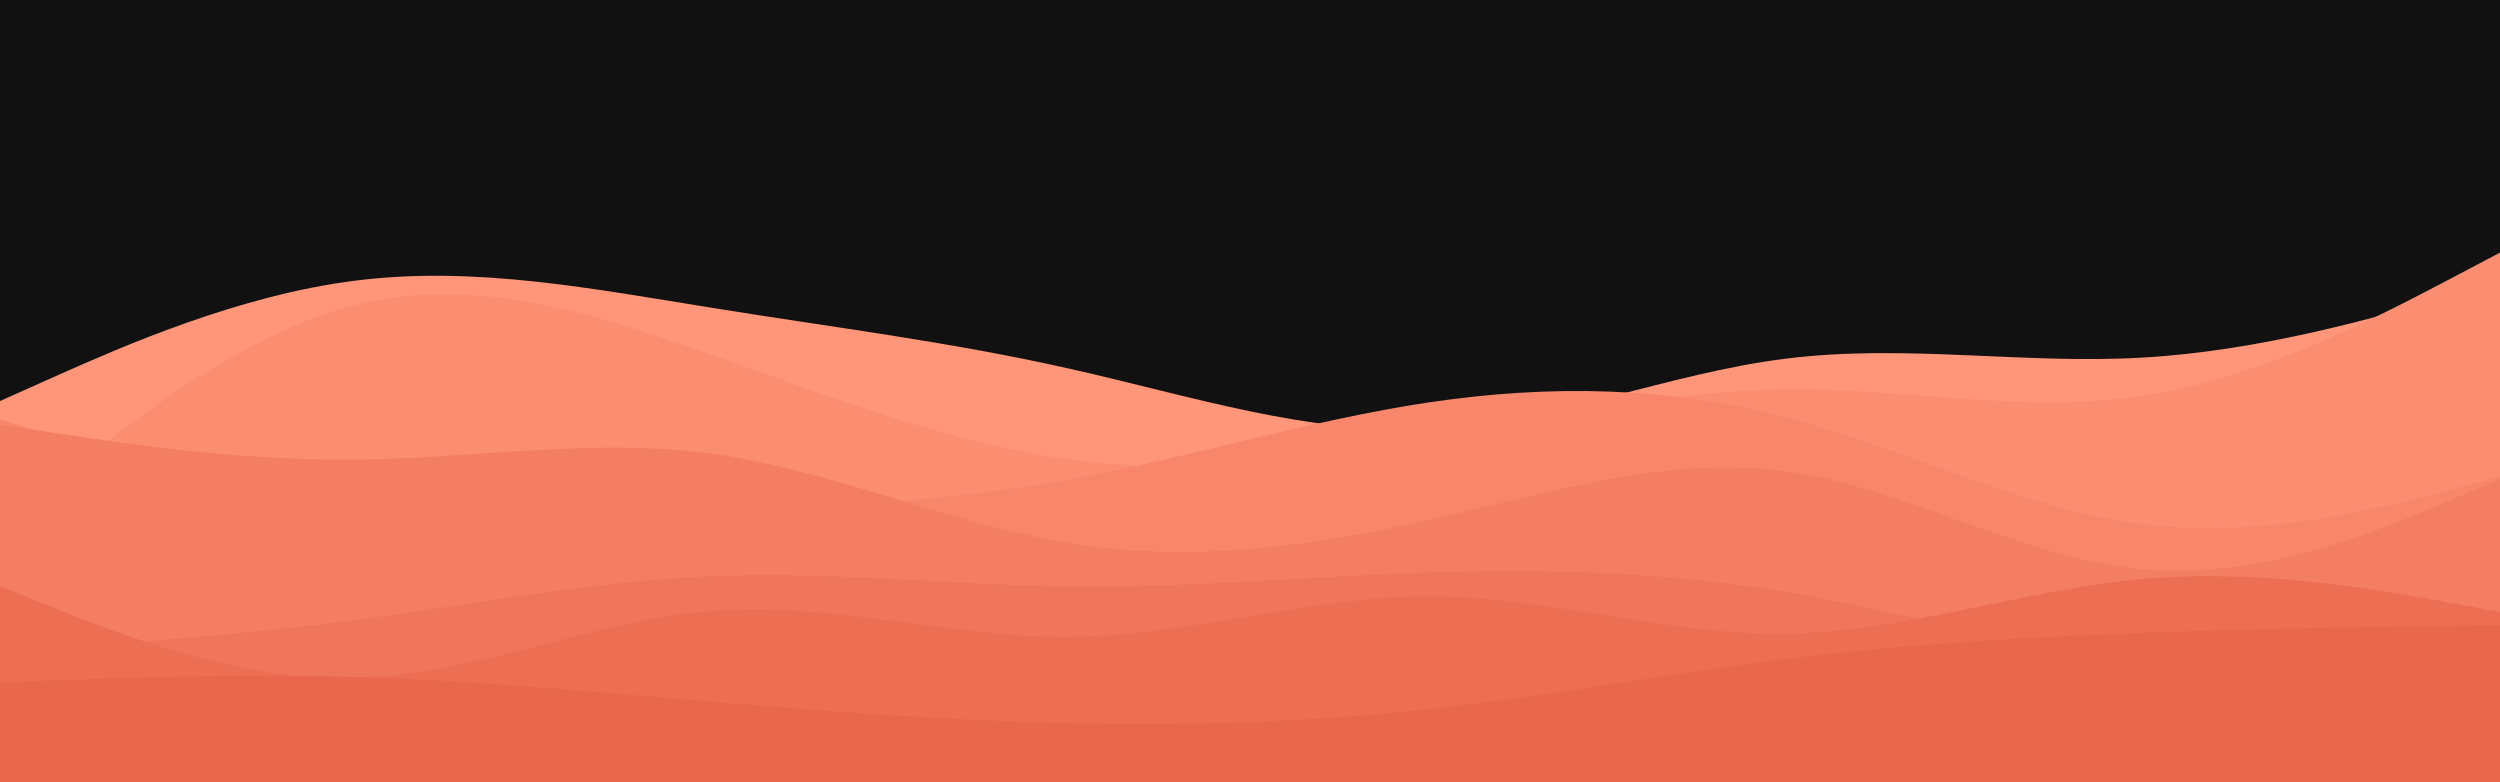
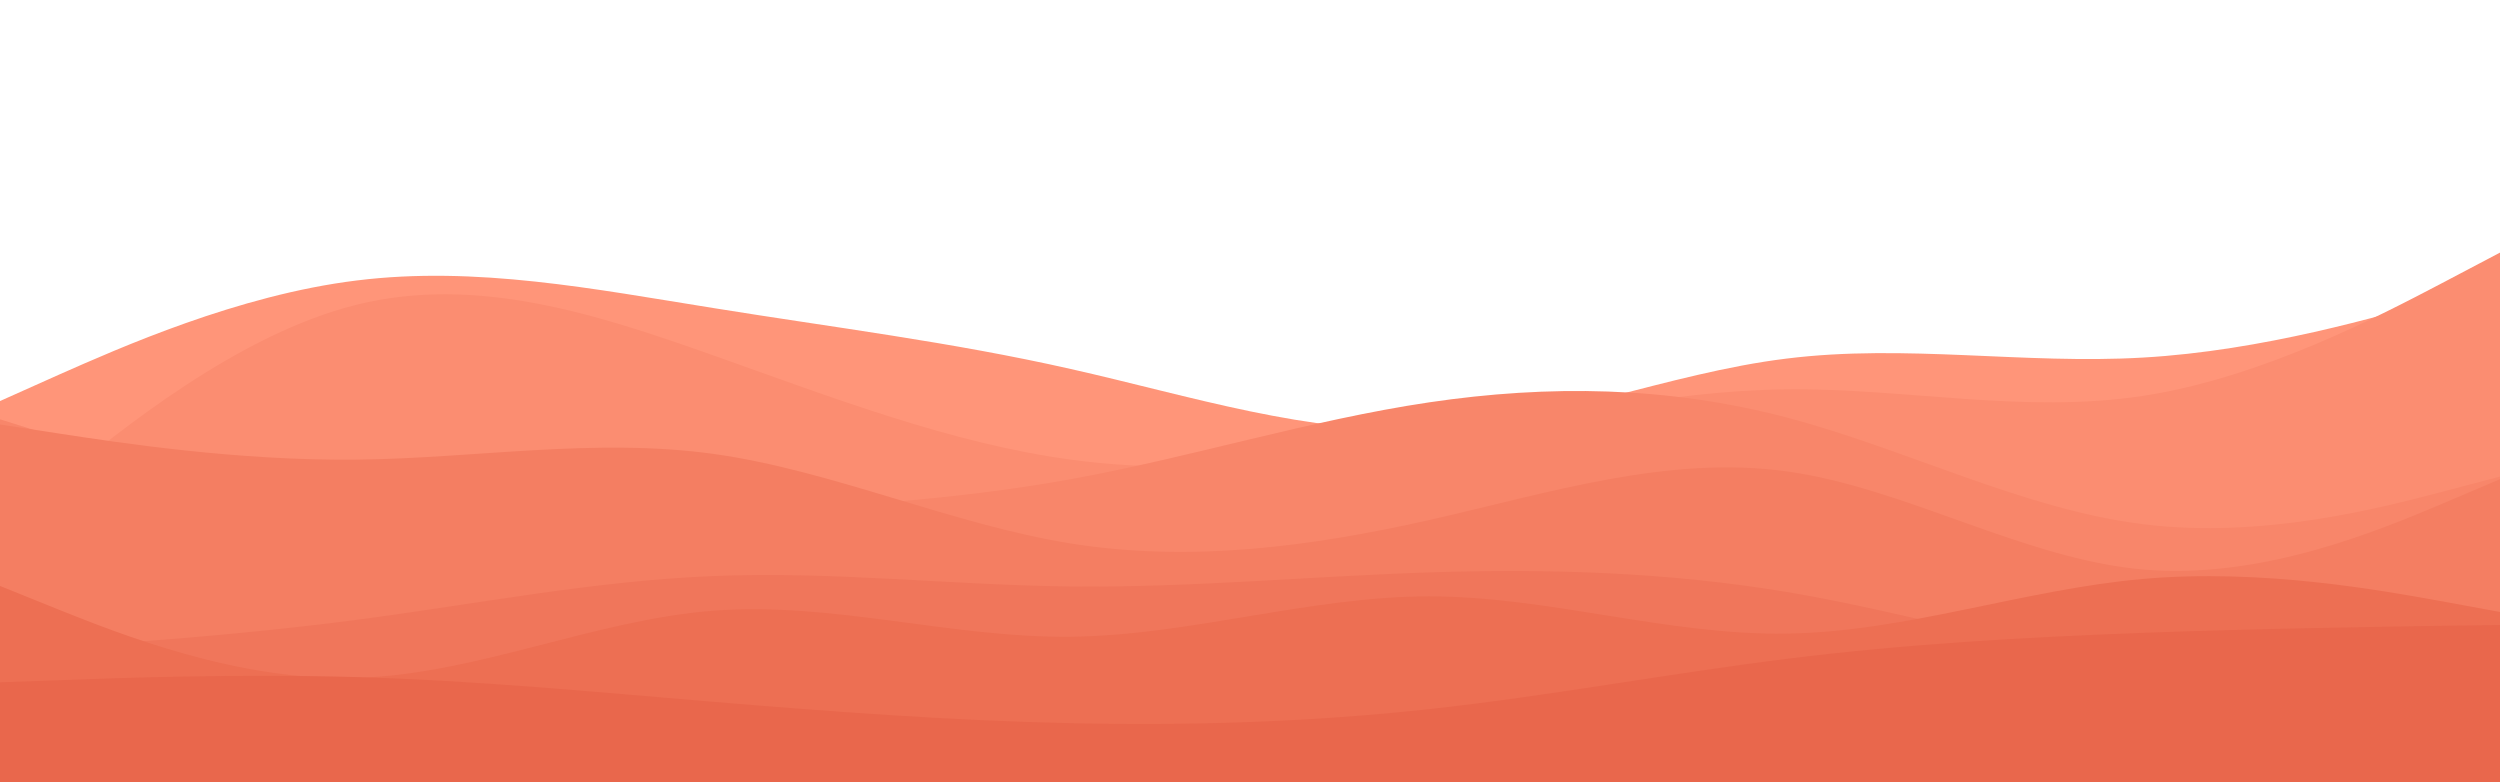
<svg xmlns="http://www.w3.org/2000/svg" id="visual" viewBox="0 0 960 300" width="960" height="300" version="1.1">
-   <rect x="0" y="0" width="960" height="300" fill="#111" />
-   <path d="M0 154L22.8 143.8C45.7 133.7 91.3 113.3 137 107.7C182.7 102 228.3 111 274 118.3C319.7 125.7 365.3 131.3 411.2 141.7C457 152 503 167 548.8 164.8C594.7 162.7 640.3 143.3 686 137.7C731.7 132 777.3 140 823 137.3C868.7 134.7 914.3 121.3 937.2 114.7L960 108L960 301L937.2 301C914.3 301 868.7 301 823 301C777.3 301 731.7 301 686 301C640.3 301 594.7 301 548.8 301C503 301 457 301 411.2 301C365.3 301 319.7 301 274 301C228.3 301 182.7 301 137 301C91.3 301 45.7 301 22.8 301L0 301Z" fill="#ff9579" />
-   <path d="M0 203L22.8 184.3C45.7 165.7 91.3 128.3 137 117C182.7 105.7 228.3 120.3 274 136.5C319.7 152.7 365.3 170.3 411.2 176.5C457 182.7 503 177.3 548.8 169.2C594.7 161 640.3 150 686 149.5C731.7 149 777.3 159 823 152C868.7 145 914.3 121 937.2 109L960 97L960 301L937.2 301C914.3 301 868.7 301 823 301C777.3 301 731.7 301 686 301C640.3 301 594.7 301 548.8 301C503 301 457 301 411.2 301C365.3 301 319.7 301 274 301C228.3 301 182.7 301 137 301C91.3 301 45.7 301 22.8 301L0 301Z" fill="#fb8d71" />
-   <path d="M0 161L22.8 168.2C45.7 175.3 91.3 189.7 137 195.7C182.7 201.7 228.3 199.3 274 197C319.7 194.7 365.3 192.3 411.2 184C457 175.7 503 161.3 548.8 154.5C594.7 147.7 640.3 148.3 686 160.3C731.7 172.3 777.3 195.7 823 201.3C868.7 207 914.3 195 937.2 189L960 183L960 301L937.2 301C914.3 301 868.7 301 823 301C777.3 301 731.7 301 686 301C640.3 301 594.7 301 548.8 301C503 301 457 301 411.2 301C365.3 301 319.7 301 274 301C228.3 301 182.7 301 137 301C91.3 301 45.7 301 22.8 301L0 301Z" fill="#f8866a" />
-   <path d="M0 163L22.8 166.5C45.7 170 91.3 177 137 176.5C182.7 176 228.3 168 274 174.3C319.7 180.7 365.3 201.3 411.2 208.7C457 216 503 210 548.8 199.7C594.7 189.3 640.3 174.7 686 181C731.7 187.3 777.3 214.7 823 218.7C868.7 222.7 914.3 203.3 937.2 193.7L960 184L960 301L937.2 301C914.3 301 868.7 301 823 301C777.3 301 731.7 301 686 301C640.3 301 594.7 301 548.8 301C503 301 457 301 411.2 301C365.3 301 319.7 301 274 301C228.3 301 182.7 301 137 301C91.3 301 45.7 301 22.8 301L0 301Z" fill="#f47e62" />
-   <path d="M0 250L22.8 248.5C45.7 247 91.3 244 137 238C182.7 232 228.3 223 274 221.2C319.7 219.3 365.3 224.7 411.2 225.2C457 225.7 503 221.3 548.8 219.8C594.7 218.3 640.3 219.7 686 227.3C731.7 235 777.3 249 823 255.2C868.7 261.3 914.3 259.7 937.2 258.8L960 258L960 301L937.2 301C914.3 301 868.7 301 823 301C777.3 301 731.7 301 686 301C640.3 301 594.7 301 548.8 301C503 301 457 301 411.2 301C365.3 301 319.7 301 274 301C228.3 301 182.7 301 137 301C91.3 301 45.7 301 22.8 301L0 301Z" fill="#f0765b" />
-   <path d="M0 225L22.8 234.2C45.7 243.3 91.3 261.7 137 260.3C182.7 259 228.3 238 274 234.5C319.7 231 365.3 245 411.2 244.5C457 244 503 229 548.8 229C594.7 229 640.3 244 686 243.3C731.7 242.7 777.3 226.3 823 222.3C868.7 218.3 914.3 226.7 937.2 230.8L960 235L960 301L937.2 301C914.3 301 868.7 301 823 301C777.3 301 731.7 301 686 301C640.3 301 594.7 301 548.8 301C503 301 457 301 411.2 301C365.3 301 319.7 301 274 301C228.3 301 182.7 301 137 301C91.3 301 45.7 301 22.8 301L0 301Z" fill="#ed6f53" />
-   <path d="M0 262L22.8 261.2C45.7 260.3 91.3 258.7 137 260C182.7 261.3 228.3 265.7 274 269.5C319.7 273.3 365.3 276.7 411.2 277.7C457 278.7 503 277.3 548.8 272.3C594.7 267.3 640.3 258.7 686 253C731.7 247.3 777.3 244.7 823 243C868.7 241.3 914.3 240.7 937.2 240.3L960 240L960 301L937.2 301C914.3 301 868.7 301 823 301C777.3 301 731.7 301 686 301C640.3 301 594.7 301 548.8 301C503 301 457 301 411.2 301C365.3 301 319.7 301 274 301C228.3 301 182.7 301 137 301C91.3 301 45.7 301 22.8 301L0 301Z" fill="#e9674c" />
+   <defs id="defs7" />
+   <path d="m 0,154 22.8,-10.2 c 22.9,-10.1 68.5,-30.5 114.2,-36.1 45.7,-5.7 91.3,3.3 137,10.6 45.7,7.4 91.3,13 137.2,23.4 45.8,10.3 91.8,25.3 137.6,23.1 45.9,-2.1 91.5,-21.5 137.2,-27.1 45.7,-5.7 91.3,2.3 137,-0.4 45.7,-2.6 91.3,-16 114.2,-22.6 L 960,108 v 193 h -22.8 c -22.9,0 -68.5,0 -114.2,0 -45.7,0 -91.3,0 -137,0 -45.7,0 -91.3,0 -137.2,0 -45.8,0 -91.8,0 -137.6,0 -45.9,0 -91.5,0 -137.2,0 -45.7,0 -91.3,0 -137,0 -45.7,0 -91.3,0 -114.2,0 H 0 Z" fill="#ff9579" id="path1" style="display:inline" />
+   <path d="M0 203L22.8 184.3C45.7 165.7 91.3 128.3 137 117C182.7 105.7 228.3 120.3 274 136.5C319.7 152.7 365.3 170.3 411.2 176.5C457 182.7 503 177.3 548.8 169.2C594.7 161 640.3 150 686 149.5C731.7 149 777.3 159 823 152C868.7 145 914.3 121 937.2 109L960 97L960 301L937.2 301C914.3 301 868.7 301 823 301C777.3 301 731.7 301 686 301C640.3 301 594.7 301 548.8 301C503 301 457 301 411.2 301C365.3 301 319.7 301 274 301C228.3 301 182.7 301 137 301C91.3 301 45.7 301 22.8 301L0 301Z" fill="#fb8d71" id="path2" />
+   <path d="M0 161L22.8 168.2C45.7 175.3 91.3 189.7 137 195.7C182.7 201.7 228.3 199.3 274 197C319.7 194.7 365.3 192.3 411.2 184C457 175.7 503 161.3 548.8 154.5C594.7 147.7 640.3 148.3 686 160.3C731.7 172.3 777.3 195.7 823 201.3C868.7 207 914.3 195 937.2 189L960 183L960 301L937.2 301C914.3 301 868.7 301 823 301C777.3 301 731.7 301 686 301C640.3 301 594.7 301 548.8 301C503 301 457 301 411.2 301C365.3 301 319.7 301 274 301C228.3 301 182.7 301 137 301C91.3 301 45.7 301 22.8 301L0 301Z" fill="#f8866a" id="path3" />
+   <path d="M0 163L22.8 166.5C45.7 170 91.3 177 137 176.5C182.7 176 228.3 168 274 174.3C319.7 180.7 365.3 201.3 411.2 208.7C457 216 503 210 548.8 199.7C594.7 189.3 640.3 174.7 686 181C731.7 187.3 777.3 214.7 823 218.7C868.7 222.7 914.3 203.3 937.2 193.7L960 184L960 301L937.2 301C914.3 301 868.7 301 823 301C777.3 301 731.7 301 686 301C640.3 301 594.7 301 548.8 301C503 301 457 301 411.2 301C365.3 301 319.7 301 274 301C228.3 301 182.7 301 137 301C91.3 301 45.7 301 22.8 301L0 301Z" fill="#f47e62" id="path4" />
+   <path d="M0 250L22.8 248.5C45.7 247 91.3 244 137 238C182.7 232 228.3 223 274 221.2C319.7 219.3 365.3 224.7 411.2 225.2C457 225.7 503 221.3 548.8 219.8C594.7 218.3 640.3 219.7 686 227.3C731.7 235 777.3 249 823 255.2C868.7 261.3 914.3 259.7 937.2 258.8L960 258L960 301L937.2 301C914.3 301 868.7 301 823 301C777.3 301 731.7 301 686 301C640.3 301 594.7 301 548.8 301C503 301 457 301 411.2 301C365.3 301 319.7 301 274 301C228.3 301 182.7 301 137 301C91.3 301 45.7 301 22.8 301L0 301Z" fill="#f0765b" id="path5" />
+   <path d="M0 225L22.8 234.2C45.7 243.3 91.3 261.7 137 260.3C182.7 259 228.3 238 274 234.5C319.7 231 365.3 245 411.2 244.5C457 244 503 229 548.8 229C594.7 229 640.3 244 686 243.3C731.7 242.7 777.3 226.3 823 222.3C868.7 218.3 914.3 226.7 937.2 230.8L960 235L960 301L937.2 301C914.3 301 868.7 301 823 301C777.3 301 731.7 301 686 301C640.3 301 594.7 301 548.8 301C503 301 457 301 411.2 301C365.3 301 319.7 301 274 301C228.3 301 182.7 301 137 301C91.3 301 45.7 301 22.8 301L0 301Z" fill="#ed6f53" id="path6" />
+   <path d="M0 262L22.8 261.2C45.7 260.3 91.3 258.7 137 260C182.7 261.3 228.3 265.7 274 269.5C319.7 273.3 365.3 276.7 411.2 277.7C457 278.7 503 277.3 548.8 272.3C594.7 267.3 640.3 258.7 686 253C731.7 247.3 777.3 244.7 823 243C868.7 241.3 914.3 240.7 937.2 240.3L960 240L960 301L937.2 301C914.3 301 868.7 301 823 301C777.3 301 731.7 301 686 301C640.3 301 594.7 301 548.8 301C503 301 457 301 411.2 301C365.3 301 319.7 301 274 301C228.3 301 182.7 301 137 301C91.3 301 45.7 301 22.8 301L0 301Z" fill="#e9674c" id="path7" />
</svg>
